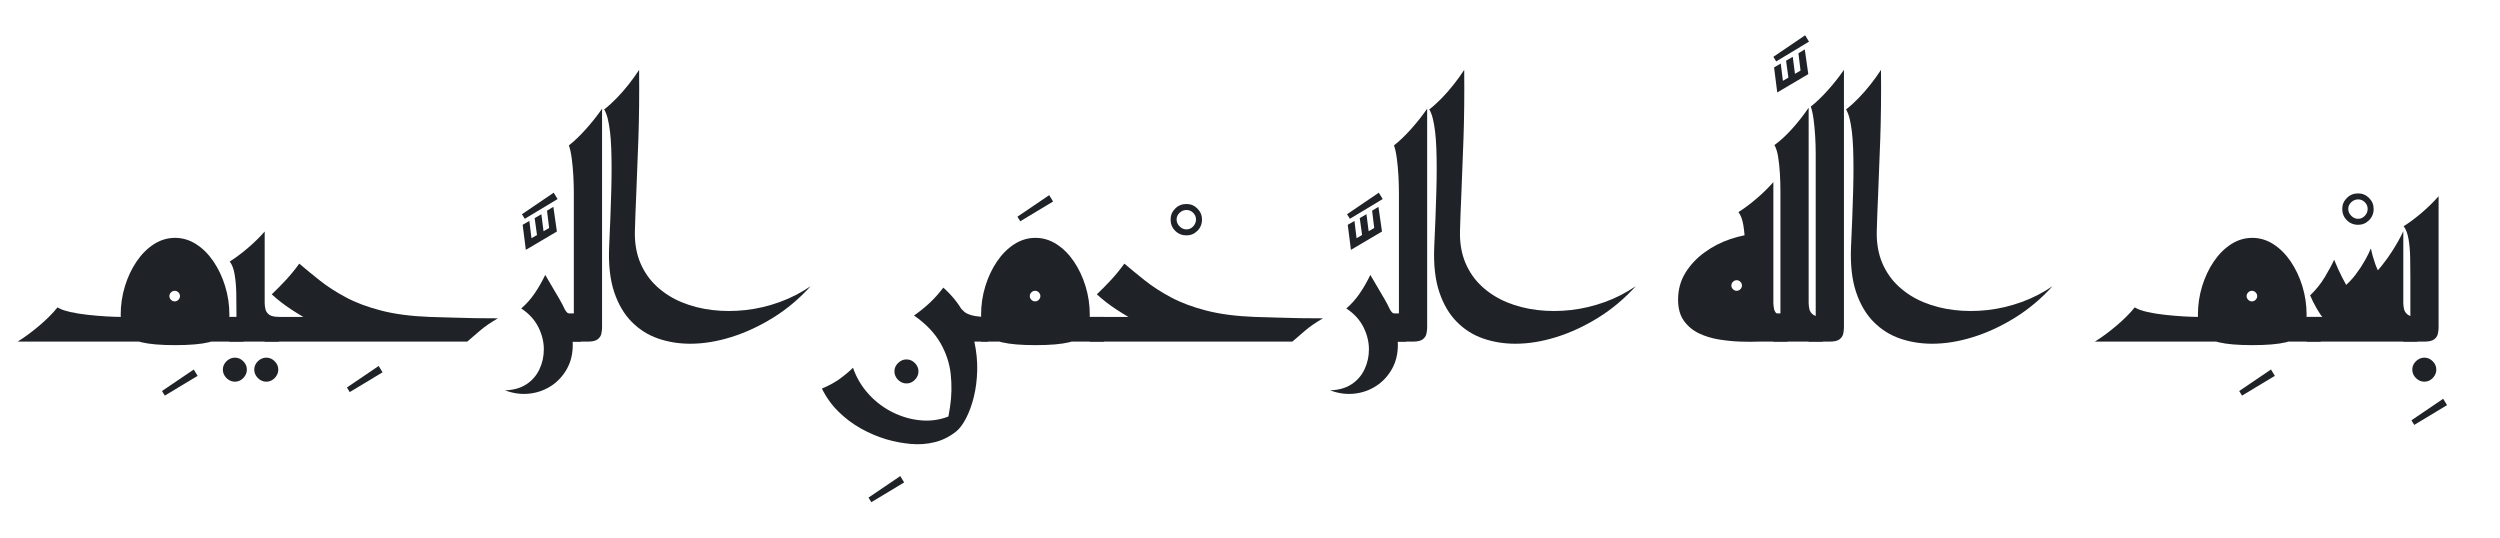
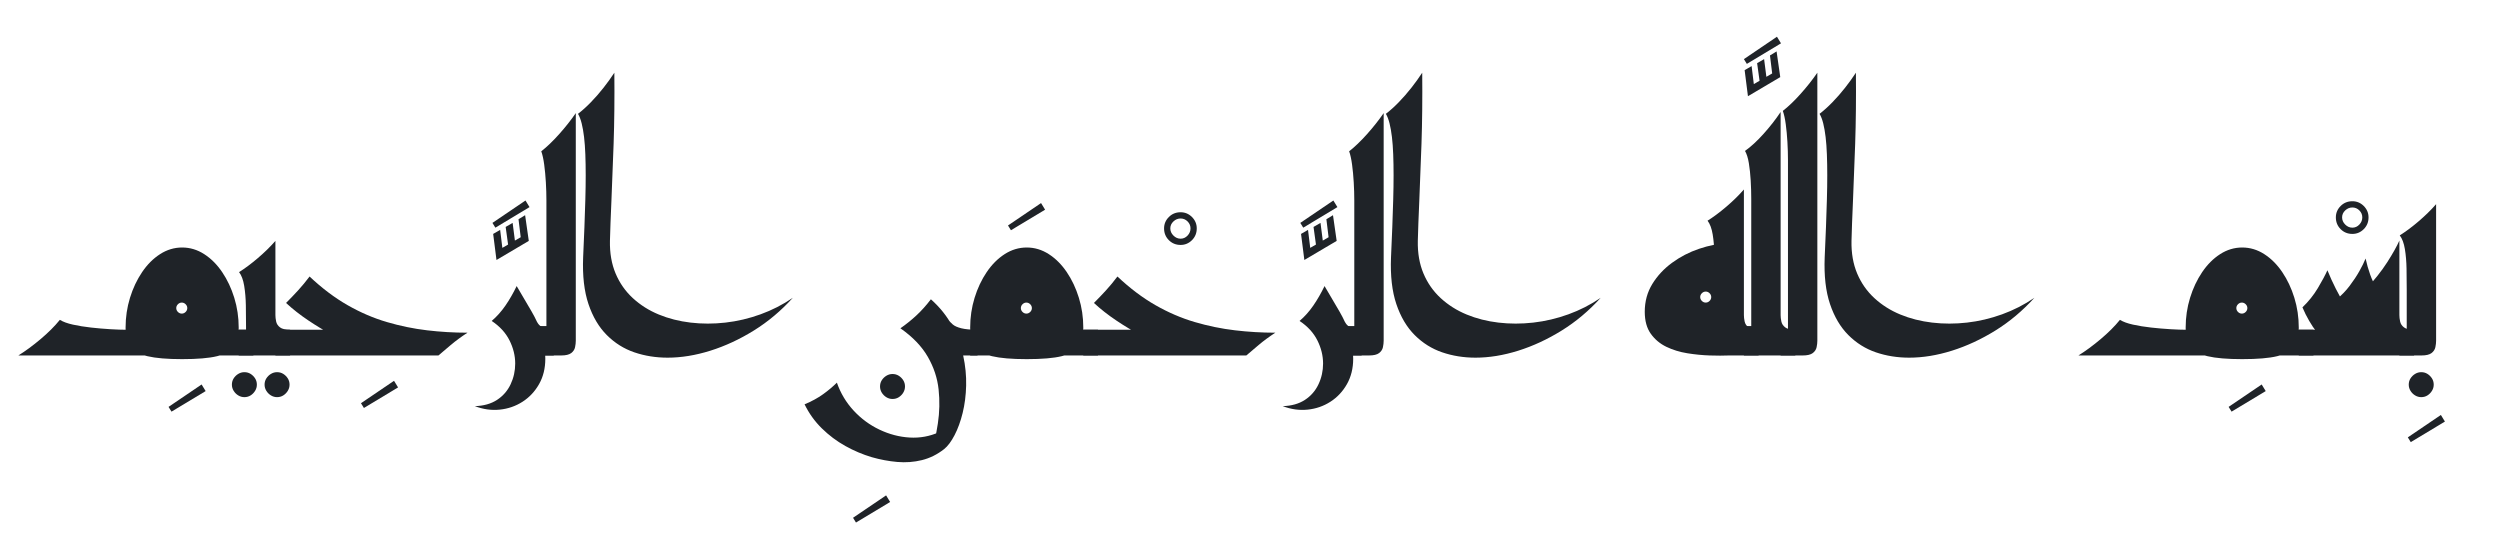
- <svg xmlns="http://www.w3.org/2000/svg" width="7084" height="1523" preserveAspectRatio="xMinYMin slice" viewBox="-100 -455 7084 1523" version="1.1">
+ <svg xmlns="http://www.w3.org/2000/svg" width="6808" height="1523" preserveAspectRatio="xMinYMin slice" viewBox="-100 -455 6808 1523" version="1.1">
  <path d="M16,-223 l-8,13 l90,61 l11,-18 l-93,-56 Z" fill="#1F2328" transform="matrix(1,0,0,-1,351,443)" />
  <path d="M0,0 q29,18 60.5,44.5 q31.5,26.5 52.5,52.5 q13,-8 35.5,-13 q22.5,-5 49.5,-8 q27,-3 52.5,-4.5 q25.5,-1.5 42.5,-1.5 h347 v-70 h-640 Z M446,-10 q-61,0 -94.5,8 q-33.5,8 -46.5,26.5 q-13,18.5 -13,51.5 q0,42 12,81 q12,39 33,70 q21,31 49,49 q28,18 60,18 q32,0 60,-18 q28,-18 49,-49 q21,-31 33,-70 q12,-39 12,-81 q0,-33 -13,-51.5 q-13,-18.5 -46,-26.5 q-33,-8 -95,-8 Z M445,114 q6,0 10.5,4.5 q4.5,4.5 4.5,10.5 q0,6 -4.5,10.5 q-4.5,4.5 -10.5,4.5 q-6,0 -10.5,-4.5 q-4.5,-4.5 -4.5,-10.5 q0,-6 4.5,-10.5 q4.5,-4.5 10.5,-4.5 Z" fill="#1F2328" transform="matrix(1,0,0,-1,-50,513)" />
  <path d="M37.5,3.5 q-9,0 -16.75,4.75 q-7.75,4.75 -12.5,12.5 q-4.75,7.75 -4.75,16.75 q0,9.5 4.75,17 q4.75,7.5 12.5,12.25 q7.75,4.75 16.75,4.75 q9.5,0 17,-4.75 q7.5,-4.75 12.25,-12.25 q4.75,-7.5 4.75,-17 q0,-9 -4.75,-16.75 q-4.75,-7.75 -12.25,-12.5 q-7.5,-4.75 -17,-4.75 Z M126.5,3.5 q-9,0 -16.75,4.75 q-7.75,4.75 -12.5,12.5 q-4.75,7.75 -4.75,16.75 q0,9.5 4.75,17 q4.75,7.5 12.5,12.25 q7.75,4.75 16.75,4.75 q9.5,0 17,-4.75 q7.5,-4.75 12.25,-12.25 q4.75,-7.5 4.75,-17 q0,-9 -4.75,-16.75 q-4.75,-7.75 -12.25,-12.5 q-7.5,-4.75 -17,-4.75 Z" fill="#1F2328" transform="matrix(1,0,0,-1,528,630)" />
  <path d="M40,0 q-19,0 -27.5,6.5 q-8.5,6.5 -10.5,16 q-2,9.5 -2,17.5 v40 q0,28 -0.5,56.5 q-0.5,28.5 -4.5,53 q-4,24.5 -14,37.5 q24,15 51,38 q27,23 48,47 v-272 q0,-8 -2,-17.5 q-2,-9.5 -10.5,-16 q-8.5,-6.5 -27.5,-6.5 Z M-20,0 v70 h60 v-70 h-60 Z M0,0 v110 h80 q0,-8 2,-17.5 q2,-9.5 10.5,-16 q8.5,-6.5 27.5,-6.5 v-70 h-120 Z" fill="#1F2328" transform="matrix(1,0,0,-1,570,513)" />
  <path d="M16,-223 l-8,13 l90,61 l11,-18 l-93,-56 Z" fill="#1F2328" transform="matrix(1,0,0,-1,875,433)" />
-   <path d="M-20,0 v70 h125 l10,-14 q-29,15 -59.5,35 q-30.5,20 -55.5,43 q20,19 40,40.5 q20,21.5 38,46.5 q27,-23 58.5,-48 q31.5,-25 73.5,-47.5 q42,-22.5 100,-37.5 q58,-15 137,-18 q38,-1 68,-2 q30,-1 59,-1.5 q29,-0.5 67,-0.5 q-30,-17 -51,-35 q-21,-18 -36,-31 h-574 Z" fill="#1F2328" transform="matrix(1,0,0,-1,670,513)" />
-   <path d="M16,427 l-8,13 l90,61 l11,-18 l-93,-56 Z" fill="#1F2328" transform="matrix(1,0,0,-1,1371,592)" />
-   <path d="M31,437 l-9,71 l19,11 l6,-49 l50,29 l-6,49 l18,11 l10,-70 l-88,-52 Z M84,468 l-20,1 l-8,58 l19,11 l9,-70 Z" fill="#1F2328" transform="matrix(1,0,0,-1,1359,690)" />
-   <path d="M46,94 q21,18 37.5,42 q16.5,24 30.5,53 q23,-39 40.5,-69 q17.5,-30 27.5,-60.5 q10,-30.5 10,-68.5 q0,-39 -17,-69 q-17,-30 -45,-48 q-28,-18 -62,-21.5 q-34,-3.5 -68,9.5 q36,1 60.5,17 q24.5,16 37,42.5 q12.5,26.5 12.5,56.5 q0,32 -15.5,63 q-15.5,31 -48.5,53 Z M133,0 v98 h33 q2,-5 6.5,-11.5 q4.5,-6.5 14.5,-11.5 q10,-5 28,-5 v-70 h-82 Z" fill="#1F2328" transform="matrix(1,0,0,-1,1331,513)" />
-   <path d="M40,0 q-20,0 -28.5,6.5 q-8.5,6.5 -10,16 q-1.5,9.5 -1.5,17.5 v342 q0,16 0,40 q0,24 -1.5,49.5 q-1.5,25.5 -4.5,48 q-3,22.5 -8,36.5 q23,18 48.5,46.5 q25.5,28.5 45.5,57.5 v-620 q0,-8 -2,-17.5 q-2,-9.5 -10.5,-16 q-8.5,-6.5 -27.5,-6.5 Z M-20,0 v80 h60 v-80 h-60 Z" fill="#1F2328" transform="matrix(1,0,0,-1,1526,513)" />
-   <path d="M230,-6 q-48,0 -90.5,14.5 q-42.5,14.5 -75,47 q-32.5,32.5 -50,84.5 q-17.5,52 -14.5,127 q2,43 3.5,82.5 q1.5,39.5 2.5,75 q1,35.5 1,66 q0,30.5 -1,57 q-1,26.5 -3.5,47.5 q-2.5,21 -6.5,37 q-4,16 -10,26 q17,13 35,31.5 q18,18.5 34.5,39.5 q16.5,21 29.5,41 q1,-105 -2,-193.5 q-3,-88.5 -6,-156 q-3,-67.5 -4,-108.5 q-1,-50 15.5,-89 q16.5,-39 47,-67 q30.5,-28 70.5,-44.5 q40,-16.5 86.5,-22 q46.5,-5.5 95,0 q48.5,5.5 95.5,22.5 q47,17 88,45 q-48,-53 -106,-89 q-58,-36 -118.5,-55 q-60.5,-19 -116.5,-19 Z" fill="#1F2328" transform="matrix(1,0,0,-1,1626,513)" />
-   <path d="" fill="#1F2328" transform="matrix(1,0,0,-1,2217,513)" />
-   <path d="M16,-223 l-8,13 l90,61 l11,-18 l-93,-56 Z" fill="#1F2328" transform="matrix(1,0,0,-1,2353,745)" />
-   <path d="M37.5,3.5 q-9,0 -16.75,4.75 q-7.75,4.75 -12.5,12.5 q-4.75,7.75 -4.75,16.75 q0,9.5 4.75,17 q4.75,7.5 12.5,12.25 q7.75,4.75 16.75,4.75 q9.5,0 17,-4.75 q7.5,-4.75 12.25,-12.25 q4.75,-7.5 4.75,-17 q0,-9 -4.75,-16.75 q-4.75,-7.75 -12.25,-12.5 q-7.5,-4.75 -17,-4.75 Z" fill="#1F2328" transform="matrix(1,0,0,-1,2431,635)" />
-   <path d="M292,-255 q-28,-22 -60.5,-30 q-32.5,-8 -67,-5 q-34.5,3 -69.5,13 q-37,11 -72,30.5 q-35,19.5 -64,48 q-29,28.5 -47,65.5 q29,12 50.5,27.5 q21.5,15.5 37.5,31.5 q15,-43 45.5,-76 q30.5,-33 70.5,-52 q40,-19 82,-21.5 q42,-2.5 80,14.5 l-22,-63 q12,41 19,87 q7,46 2,92.5 q-5,46.5 -29.5,89 q-24.5,42.5 -74.5,77.5 q23,16 43.5,35 q20.5,19 39.5,44 q37,-33 58,-72.5 q21,-39.5 30,-81 q9,-41.5 8,-81.5 q-1,-40 -9.5,-74.5 q-8.5,-34.5 -22,-60.5 q-13.5,-26 -28.5,-38 Z M271,0 v98 h32 q5,-7 12.5,-13.5 q7.5,-6.5 23.5,-10.5 q16,-4 44,-4 v-70 h-112 Z" fill="#1F2328" transform="matrix(1,0,0,-1,2317,513)" />
-   <path d="M16,427 l-8,13 l90,61 l11,-18 l-93,-56 Z" fill="#1F2328" transform="matrix(1,0,0,-1,2775,599)" />
-   <path d="M0,70 h348 v-70 h-348 v70 Z M154,-10 q-61,0 -94.5,8 q-33.5,8 -46.5,26.5 q-13,18.5 -13,51.5 q0,42 12,81 q12,39 33,70 q21,31 49,49 q28,18 60,18 q32,0 60,-18 q28,-18 49,-49 q21,-31 33,-70 q12,-39 12,-81 q0,-33 -13,-51.5 q-13,-18.5 -46,-26.5 q-33,-8 -95,-8 Z M153,114 q6,0 10.5,4.5 q4.5,4.5 4.5,10.5 q0,6 -4.5,10.5 q-4.5,4.5 -10.5,4.5 q-6,0 -10.5,-4.5 q-4.5,-4.5 -4.5,-10.5 q0,-6 4.5,-10.5 q4.5,-4.5 10.5,-4.5 Z" fill="#1F2328" transform="matrix(1,0,0,-1,2680,513)" />
-   <path d="M50,461 q-19,0 -32,13 q-13,13 -13,32 q0,18 13,31 q13,13 32,13 q18,0 31,-13 q13,-13 13,-31 q0,-19 -13,-32 q-13,-13 -31,-13 Z M50,478 q11,0 19,8.5 q8,8.5 8,19.5 q0,11 -8,19 q-8,8 -19,8 q-11,0 -19.5,-8 q-8.5,-8 -8.5,-19 q0,-11 8.5,-19.5 q8.5,-8.5 19.5,-8.5 Z" fill="#1F2328" transform="matrix(1,0,0,-1,3212,673)" />
-   <path d="M-20,0 v70 h125 l10,-14 q-29,15 -59.5,35 q-30.5,20 -55.5,43 q20,19 40,40.5 q20,21.5 38,46.5 q27,-23 58.5,-48 q31.5,-25 73.5,-47.5 q42,-22.5 100,-37.5 q58,-15 137,-18 q38,-1 68,-2 q30,-1 59,-1.5 q29,-0.5 67,-0.5 q-30,-17 -51,-35 q-21,-18 -36,-31 h-574 Z" fill="#1F2328" transform="matrix(1,0,0,-1,3008,513)" />
-   <path d="M16,427 l-8,13 l90,61 l11,-18 l-93,-56 Z" fill="#1F2328" transform="matrix(1,0,0,-1,3709,592)" />
-   <path d="M31,437 l-9,71 l19,11 l6,-49 l50,29 l-6,49 l18,11 l10,-70 l-88,-52 Z M84,468 l-20,1 l-8,58 l19,11 l9,-70 Z" fill="#1F2328" transform="matrix(1,0,0,-1,3697,690)" />
-   <path d="M46,94 q21,18 37.5,42 q16.5,24 30.5,53 q23,-39 40.5,-69 q17.5,-30 27.5,-60.5 q10,-30.5 10,-68.5 q0,-39 -17,-69 q-17,-30 -45,-48 q-28,-18 -62,-21.5 q-34,-3.5 -68,9.5 q36,1 60.5,17 q24.5,16 37,42.5 q12.5,26.5 12.5,56.5 q0,32 -15.5,63 q-15.5,31 -48.5,53 Z M133,0 v98 h33 q2,-5 6.5,-11.5 q4.5,-6.5 14.5,-11.5 q10,-5 28,-5 v-70 h-82 Z" fill="#1F2328" transform="matrix(1,0,0,-1,3669,513)" />
-   <path d="M40,0 q-20,0 -28.5,6.5 q-8.5,6.5 -10,16 q-1.5,9.5 -1.5,17.5 v342 q0,16 0,40 q0,24 -1.5,49.5 q-1.5,25.5 -4.5,48 q-3,22.5 -8,36.5 q23,18 48.5,46.5 q25.5,28.5 45.5,57.5 v-620 q0,-8 -2,-17.5 q-2,-9.5 -10.5,-16 q-8.5,-6.5 -27.5,-6.5 Z M-20,0 v80 h60 v-80 h-60 Z" fill="#1F2328" transform="matrix(1,0,0,-1,3864,513)" />
-   <path d="M230,-6 q-48,0 -90.5,14.5 q-42.5,14.5 -75,47 q-32.5,32.5 -50,84.5 q-17.5,52 -14.5,127 q2,43 3.5,82.5 q1.5,39.5 2.5,75 q1,35.5 1,66 q0,30.5 -1,57 q-1,26.5 -3.5,47.5 q-2.5,21 -6.5,37 q-4,16 -10,26 q17,13 35,31.5 q18,18.5 34.5,39.5 q16.5,21 29.5,41 q1,-105 -2,-193.5 q-3,-88.5 -6,-156 q-3,-67.5 -4,-108.5 q-1,-50 15.5,-89 q16.5,-39 47,-67 q30.5,-28 70.5,-44.5 q40,-16.5 86.5,-22 q46.5,-5.5 95,0 q48.5,5.5 95.5,22.5 q47,17 88,45 q-48,-53 -106,-89 q-58,-36 -118.5,-55 q-60.5,-19 -116.5,-19 Z" fill="#1F2328" transform="matrix(1,0,0,-1,3964,513)" />
-   <path d="" fill="#1F2328" transform="matrix(1,0,0,-1,4555,513)" />
-   <path d="M230,0 q-23,-1 -53,0 q-30,1 -61,6 q-31,5 -57,17.5 q-26,12.5 -42.5,35.5 q-16.5,23 -16.5,60 q0,42 20.5,75.5 q20.5,33.5 54,58 q33.5,24.5 73.5,38 q40,13.5 78,15.5 l-36,-86 q0,27 -0.5,56 q-0.5,29 -4.5,53.5 q-4,24.5 -14,37.5 q24,15 51,38 q27,23 48,47 v-412 q0,-8 -2,-17.5 q-2,-9.5 -10.5,-15.5 q-8.5,-6 -27.5,-7 Z M166,144 q6,0 10.5,4.5 q4.5,4.5 4.5,10.5 q0,6 -4.5,10.5 q-4.5,4.5 -10.5,4.5 q-6,0 -10.5,-4.5 q-4.5,-4.5 -4.5,-10.5 q0,-6 4.5,-10.5 q4.5,-4.5 10.5,-4.5 Z M190,0 v110 h80 q0,-8 2,-17.5 q2,-9.5 10.5,-16 q8.5,-6.5 27.5,-6.5 v-70 h-120 Z" fill="#1F2328" transform="matrix(1,0,0,-1,4655,513)" />
-   <path d="M16,427 l-8,13 l90,61 l11,-18 l-93,-56 Z" fill="#1F2328" transform="matrix(1,0,0,-1,4917,146)" />
-   <path d="M31,437 l-9,71 l19,11 l6,-49 l50,29 l-6,49 l18,11 l10,-70 l-88,-52 Z M84,468 l-20,1 l-8,58 l19,11 l9,-70 Z" fill="#1F2328" transform="matrix(1,0,0,-1,4905,244)" />
-   <path d="M40,0 q-20,0 -28.5,6.5 q-8.5,6.5 -10,16 q-1.5,9.5 -1.5,17.5 v345 q0,17 0,41.5 q0,24.5 -1.5,50 q-1.5,25.5 -5,47 q-3.5,21.5 -10.5,33.5 q24,17 50.5,46.5 q26.5,29.5 46.5,59.5 v-623 q0,-8 -2,-17.5 q-2,-9.5 -10.5,-16 q-8.5,-6.5 -27.5,-6.5 Z M-20,0 v80 h60 v-80 h-60 Z M0,0 v110 h80 q0,-8 2,-17.5 q2,-9.5 10.5,-16 q8.5,-6.5 27.5,-6.5 v-70 h-120 Z" fill="#1F2328" transform="matrix(1,0,0,-1,4945,513)" />
-   <path d="M40,0 q-20,0 -28.5,6.5 q-8.5,6.5 -10,16 q-1.5,9.5 -1.5,17.5 v452 q0,16 0,40 q0,24 -1.5,49.5 q-1.5,25.5 -4.5,48 q-3,22.5 -8,36.5 q23,18 48.5,46.5 q25.5,28.5 45.5,57.5 v-730 q0,-8 -2,-17.5 q-2,-9.5 -10.5,-16 q-8.5,-6.5 -27.5,-6.5 Z M-20,0 v70 h60 v-70 h-60 Z" fill="#1F2328" transform="matrix(1,0,0,-1,5045,513)" />
-   <path d="M230,-6 q-48,0 -90.5,14.5 q-42.5,14.5 -75,47 q-32.5,32.5 -50,84.5 q-17.5,52 -14.5,127 q2,43 3.5,82.5 q1.5,39.5 2.5,75 q1,35.5 1,66 q0,30.5 -1,57 q-1,26.5 -3.5,47.5 q-2.5,21 -6.5,37 q-4,16 -10,26 q17,13 35,31.5 q18,18.5 34.5,39.5 q16.5,21 29.5,41 q1,-105 -2,-193.5 q-3,-88.5 -6,-156 q-3,-67.5 -4,-108.5 q-1,-50 15.5,-89 q16.5,-39 47,-67 q30.5,-28 70.5,-44.5 q40,-16.5 86.5,-22 q46.5,-5.5 95,0 q48.5,5.5 95.5,22.5 q47,17 88,45 q-48,-53 -106,-89 q-58,-36 -118.5,-55 q-60.5,-19 -116.5,-19 Z" fill="#1F2328" transform="matrix(1,0,0,-1,5145,513)" />
-   <path d="" fill="#1F2328" transform="matrix(1,0,0,-1,5736,513)" />
-   <path d="M16,-223 l-8,13 l90,61 l11,-18 l-93,-56 Z" fill="#1F2328" transform="matrix(1,0,0,-1,6237,443)" />
-   <path d="M0,0 q29,18 60.5,44.5 q31.5,26.5 52.5,52.5 q13,-8 35.5,-13 q22.5,-5 49.5,-8 q27,-3 52.5,-4.5 q25.5,-1.5 42.5,-1.5 h347 v-70 h-640 Z M446,-10 q-61,0 -94.5,8 q-33.5,8 -46.5,26.5 q-13,18.5 -13,51.5 q0,42 12,81 q12,39 33,70 q21,31 49,49 q28,18 60,18 q32,0 60,-18 q28,-18 49,-49 q21,-31 33,-70 q12,-39 12,-81 q0,-33 -13,-51.5 q-13,-18.5 -46,-26.5 q-33,-8 -95,-8 Z M445,114 q6,0 10.5,4.5 q4.5,4.5 4.5,10.5 q0,6 -4.5,10.5 q-4.5,4.5 -10.5,4.5 q-6,0 -10.5,-4.5 q-4.5,-4.5 -4.5,-10.5 q0,-6 4.5,-10.5 q4.5,-4.5 10.5,-4.5 Z" fill="#1F2328" transform="matrix(1,0,0,-1,5836,513)" />
-   <path d="M50,461 q-19,0 -32,13 q-13,13 -13,32 q0,18 13,31 q13,13 32,13 q18,0 31,-13 q13,-13 13,-31 q0,-19 -13,-32 q-13,-13 -31,-13 Z M50,478 q11,0 19,8.5 q8,8.5 8,19.5 q0,11 -8,19 q-8,8 -19,8 q-11,0 -19.5,-8 q-8.5,-8 -8.5,-19 q0,-11 8.5,-19.5 q8.5,-8.5 19.5,-8.5 Z" fill="#1F2328" transform="matrix(1,0,0,-1,6532,643)" />
-   <path d="M58,232 q11,-27 23,-50.5 q12,-23.5 26,-46.5 l-24,18 q20,16 35.5,36.5 q15.5,20.5 26.5,40 q11,19.5 17,34.5 q5,-23 12.5,-44 q7.5,-21 17.5,-36 l-33,-8 q39,42 62,78 q23,36 33,59 v-255 l-21,12 h61 v-70 h-314 v70 h47 l1,-5 q-9,11 -19.5,29 q-10.5,18 -18.5,37 q25,24 42,52.5 q17,28.5 26,48.5 Z M174,0 v110 h80 q0,-8 2,-17.5 q2,-9.5 10.5,-16 q8.5,-6.5 27.5,-6.5 v-70 h-120 Z" fill="#1F2328" transform="matrix(1,0,0,-1,6456,513)" />
-   <path d="M16,-223 l-8,13 l90,61 l11,-18 l-93,-56 Z" fill="#1F2328" transform="matrix(1,0,0,-1,6725,526)" />
-   <path d="M37.5,3.5 q-9,0 -16.75,4.75 q-7.75,4.75 -12.5,12.5 q-4.75,7.75 -4.75,16.75 q0,9.5 4.75,17 q4.75,7.5 12.5,12.25 q7.75,4.75 16.75,4.75 q9.5,0 17,-4.75 q7.5,-4.75 12.25,-12.25 q4.75,-7.5 4.75,-17 q0,-9 -4.75,-16.75 q-4.75,-7.75 -12.25,-12.5 q-7.5,-4.75 -17,-4.75 Z" fill="#1F2328" transform="matrix(1,0,0,-1,6732,630)" />
-   <path d="M-20,0 v70 h60 v-70 h-60 Z M40,0 q-19,0 -27.5,6.5 q-8.5,6.5 -10.5,16 q-2,9.5 -2,17.5 v140 q0,27 -0.5,56 q-0.5,29 -4.5,53.5 q-4,24.5 -14,37.5 q24,15 51,38 q27,23 48,47 v-372 q0,-8 -2,-17.5 q-2,-9.5 -10.5,-16 q-8.5,-6.5 -27.5,-6.5 Z" fill="#1F2328" transform="matrix(1,0,0,-1,6730,513)" />
+   <path d="M-20,0 v70 h145 l10,-14 q-32,17 -65.5,39.5 q-33.5,22.5 -60.5,47.5 q17,17 33,34.5 q16,17.5 31,37.5 q51,-48 103.5,-78 q52.5,-30 107,-46 q54.5,-16 109.5,-22.5 q55,-6.5 110,-6.5 q-26,-17 -45.5,-33.5 q-19.5,-16.5 -33.5,-28.5 h-444 Z" fill="#1F2328" transform="matrix(1,0,0,-1,670,513)" />
+   <path d="M16,427 l-8,13 l90,61 l11,-18 l-93,-56 Z" fill="#1F2328" transform="matrix(1,0,0,-1,1233,592)" />
+   <path d="M31,437 l-9,71 l19,11 l6,-49 l50,29 l-6,49 l18,11 l10,-70 l-88,-52 Z M84,468 l-20,1 l-8,58 l19,11 l9,-70 Z" fill="#1F2328" transform="matrix(1,0,0,-1,1221,690)" />
+   <path d="M46,94 q21,18 37.5,42 q16.5,24 30.5,53 q23,-39 40.5,-69 q17.5,-30 27.5,-60.5 q10,-30.5 10,-68.5 q0,-39 -17,-69 q-17,-30 -45,-48 q-28,-18 -62,-21.5 q-34,-3.5 -68,9.5 q36,1 60.5,17 q24.5,16 37,42.5 q12.5,26.5 12.5,56.5 q0,32 -15.5,63 q-15.5,31 -48.5,53 Z M133,0 v98 h33 q2,-5 6.5,-11.5 q4.5,-6.5 14.5,-11.5 q10,-5 28,-5 v-70 h-82 Z" fill="#1F2328" transform="matrix(1,0,0,-1,1193,513)" />
+   <path d="M40,0 q-20,0 -28.5,6.5 q-8.5,6.5 -10,16 q-1.5,9.5 -1.5,17.5 v342 q0,16 0,40 q0,24 -1.5,49.5 q-1.5,25.5 -4.5,48 q-3,22.5 -8,36.5 q23,18 48.5,46.5 q25.5,28.5 45.5,57.5 v-620 q0,-8 -2,-17.5 q-2,-9.5 -10.5,-16 q-8.5,-6.5 -27.5,-6.5 Z M-20,0 v80 h60 v-80 h-60 Z" fill="#1F2328" transform="matrix(1,0,0,-1,1388,513)" />
+   <path d="M230,-6 q-48,0 -90.5,14.5 q-42.5,14.5 -75,47 q-32.5,32.5 -50,84.5 q-17.5,52 -14.5,127 q2,43 3.5,82.5 q1.5,39.5 2.5,75 q1,35.5 1,66 q0,30.5 -1,57 q-1,26.5 -3.5,47.5 q-2.5,21 -6.5,37 q-4,16 -10,26 q17,13 35,31.5 q18,18.5 34.5,39.5 q16.5,21 29.5,41 q1,-105 -2,-193.5 q-3,-88.5 -6,-156 q-3,-67.5 -4,-108.5 q-1,-50 15.5,-89 q16.5,-39 47,-67 q30.5,-28 70.5,-44.5 q40,-16.5 86.5,-22 q46.5,-5.5 95,0 q48.5,5.5 95.5,22.5 q47,17 88,45 q-48,-53 -106,-89 q-58,-36 -118.5,-55 q-60.5,-19 -116.5,-19 Z" fill="#1F2328" transform="matrix(1,0,0,-1,1488,513)" />
+   <path d="" fill="#1F2328" transform="matrix(1,0,0,-1,2079,513)" />
+   <path d="M16,-223 l-8,13 l90,61 l11,-18 l-93,-56 Z" fill="#1F2328" transform="matrix(1,0,0,-1,2215,745)" />
+   <path d="M37.5,3.5 q-9,0 -16.75,4.75 q-7.75,4.75 -12.5,12.5 q-4.75,7.75 -4.75,16.75 q0,9.5 4.75,17 q4.75,7.5 12.5,12.25 q7.75,4.75 16.75,4.75 q9.5,0 17,-4.75 q7.5,-4.75 12.25,-12.25 q4.75,-7.5 4.75,-17 q0,-9 -4.75,-16.75 q-4.75,-7.75 -12.25,-12.5 q-7.5,-4.75 -17,-4.75 Z" fill="#1F2328" transform="matrix(1,0,0,-1,2293,635)" />
+   <path d="M292,-255 q-28,-22 -60.5,-30 q-32.5,-8 -67,-5 q-34.5,3 -69.5,13 q-37,11 -72,30.5 q-35,19.5 -64,48 q-29,28.5 -47,65.5 q29,12 50.5,27.5 q21.5,15.5 37.5,31.5 q15,-43 45.5,-76 q30.5,-33 70.5,-52 q40,-19 82,-21.5 q42,-2.5 80,14.5 l-22,-63 q12,41 19,87 q7,46 2,92.5 q-5,46.5 -29.5,89 q-24.5,42.5 -74.5,77.5 q23,16 43.5,35 q20.5,19 39.5,44 q37,-33 58,-72.5 q21,-39.5 30,-81 q9,-41.5 8,-81.5 q-1,-40 -9.5,-74.5 q-8.5,-34.5 -22,-60.5 q-13.5,-26 -28.5,-38 Z M271,0 v98 h32 q5,-7 12.5,-13.5 q7.5,-6.5 23.5,-10.5 q16,-4 44,-4 v-70 h-112 Z" fill="#1F2328" transform="matrix(1,0,0,-1,2179,513)" />
+   <path d="M16,427 l-8,13 l90,61 l11,-18 l-93,-56 Z" fill="#1F2328" transform="matrix(1,0,0,-1,2637,599)" />
+   <path d="M0,70 h348 v-70 h-348 v70 Z M154,-10 q-61,0 -94.5,8 q-33.5,8 -46.5,26.5 q-13,18.5 -13,51.5 q0,42 12,81 q12,39 33,70 q21,31 49,49 q28,18 60,18 q32,0 60,-18 q28,-18 49,-49 q21,-31 33,-70 q12,-39 12,-81 q0,-33 -13,-51.5 q-13,-18.5 -46,-26.5 q-33,-8 -95,-8 Z M153,114 q6,0 10.5,4.5 q4.5,4.5 4.5,10.5 q0,6 -4.5,10.5 q-4.5,4.5 -10.5,4.5 q-6,0 -10.5,-4.5 q-4.5,-4.5 -4.5,-10.5 q0,-6 4.5,-10.5 q4.5,-4.5 10.5,-4.5 Z" fill="#1F2328" transform="matrix(1,0,0,-1,2542,513)" />
+   <path d="M50,461 q-19,0 -32,13 q-13,13 -13,32 q0,18 13,31 q13,13 32,13 q18,0 31,-13 q13,-13 13,-31 q0,-19 -13,-32 q-13,-13 -31,-13 Z M50,478 q11,0 19,8.5 q8,8.5 8,19.5 q0,11 -8,19 q-8,8 -19,8 q-11,0 -19.5,-8 q-8.5,-8 -8.5,-19 q0,-11 8.5,-19.5 q8.5,-8.5 19.5,-8.5 Z" fill="#1F2328" transform="matrix(1,0,0,-1,3065,673)" />
+   <path d="M-20,0 v70 h145 l10,-14 q-32,17 -65.5,39.5 q-33.5,22.5 -60.5,47.5 q17,17 33,34.5 q16,17.5 31,37.5 q51,-48 103.5,-78 q52.5,-30 107,-46 q54.5,-16 109.5,-22.5 q55,-6.5 110,-6.5 q-26,-17 -45.5,-33.5 q-19.5,-16.5 -33.5,-28.5 h-444 Z" fill="#1F2328" transform="matrix(1,0,0,-1,2870,513)" />
+   <path d="M16,427 l-8,13 l90,61 l11,-18 l-93,-56 Z" fill="#1F2328" transform="matrix(1,0,0,-1,3433,592)" />
+   <path d="M31,437 l-9,71 l19,11 l6,-49 l50,29 l-6,49 l18,11 l10,-70 l-88,-52 Z M84,468 l-20,1 l-8,58 l19,11 l9,-70 Z" fill="#1F2328" transform="matrix(1,0,0,-1,3421,690)" />
+   <path d="M46,94 q21,18 37.5,42 q16.5,24 30.5,53 q23,-39 40.5,-69 q17.5,-30 27.5,-60.5 q10,-30.5 10,-68.5 q0,-39 -17,-69 q-17,-30 -45,-48 q-28,-18 -62,-21.5 q-34,-3.5 -68,9.5 q36,1 60.5,17 q24.5,16 37,42.5 q12.5,26.5 12.5,56.5 q0,32 -15.5,63 q-15.5,31 -48.5,53 Z M133,0 v98 h33 q2,-5 6.5,-11.5 q4.5,-6.5 14.5,-11.5 q10,-5 28,-5 v-70 h-82 Z" fill="#1F2328" transform="matrix(1,0,0,-1,3393,513)" />
+   <path d="M40,0 q-20,0 -28.5,6.5 q-8.5,6.5 -10,16 q-1.5,9.5 -1.5,17.5 v342 q0,16 0,40 q0,24 -1.5,49.5 q-1.5,25.5 -4.5,48 q-3,22.5 -8,36.5 q23,18 48.5,46.5 q25.5,28.5 45.5,57.5 v-620 q0,-8 -2,-17.5 q-2,-9.5 -10.5,-16 q-8.5,-6.5 -27.5,-6.5 Z M-20,0 v80 h60 v-80 h-60 Z" fill="#1F2328" transform="matrix(1,0,0,-1,3588,513)" />
+   <path d="M230,-6 q-48,0 -90.5,14.5 q-42.5,14.5 -75,47 q-32.5,32.5 -50,84.5 q-17.5,52 -14.5,127 q2,43 3.5,82.5 q1.5,39.5 2.5,75 q1,35.5 1,66 q0,30.5 -1,57 q-1,26.5 -3.5,47.5 q-2.5,21 -6.5,37 q-4,16 -10,26 q17,13 35,31.5 q18,18.5 34.5,39.5 q16.5,21 29.5,41 q1,-105 -2,-193.5 q-3,-88.5 -6,-156 q-3,-67.5 -4,-108.5 q-1,-50 15.5,-89 q16.5,-39 47,-67 q30.5,-28 70.5,-44.5 q40,-16.5 86.5,-22 q46.5,-5.5 95,0 q48.5,5.5 95.5,22.5 q47,17 88,45 q-48,-53 -106,-89 q-58,-36 -118.5,-55 q-60.5,-19 -116.5,-19 Z" fill="#1F2328" transform="matrix(1,0,0,-1,3688,513)" />
+   <path d="" fill="#1F2328" transform="matrix(1,0,0,-1,4279,513)" />
+   <path d="M230,0 q-23,-1 -53,0 q-30,1 -61,6 q-31,5 -57,17.5 q-26,12.5 -42.5,35.5 q-16.5,23 -16.5,60 q0,42 20.5,75.5 q20.5,33.5 54,58 q33.5,24.5 73.5,38 q40,13.5 78,15.5 l-36,-86 q0,27 -0.5,56 q-0.5,29 -4.5,53.5 q-4,24.5 -14,37.5 q24,15 51,38 q27,23 48,47 v-412 q0,-8 -2,-17.5 q-2,-9.5 -10.5,-15.5 q-8.5,-6 -27.5,-7 Z M166,144 q6,0 10.5,4.5 q4.5,4.5 4.5,10.5 q0,6 -4.5,10.5 q-4.5,4.5 -10.5,4.5 q-6,0 -10.5,-4.5 q-4.5,-4.5 -4.5,-10.5 q0,-6 4.5,-10.5 q4.5,-4.5 10.5,-4.5 Z M190,0 v110 h80 q0,-8 2,-17.5 q2,-9.5 10.5,-16 q8.5,-6.5 27.5,-6.5 v-70 h-120 Z" fill="#1F2328" transform="matrix(1,0,0,-1,4379,513)" />
+   <path d="M16,427 l-8,13 l90,61 l11,-18 l-93,-56 Z" fill="#1F2328" transform="matrix(1,0,0,-1,4641,146)" />
+   <path d="M31,437 l-9,71 l19,11 l6,-49 l50,29 l-6,49 l18,11 l10,-70 l-88,-52 Z M84,468 l-20,1 l-8,58 l19,11 l9,-70 Z" fill="#1F2328" transform="matrix(1,0,0,-1,4629,244)" />
+   <path d="M40,0 q-20,0 -28.5,6.5 q-8.5,6.5 -10,16 q-1.5,9.5 -1.5,17.5 v345 q0,17 0,41.5 q0,24.5 -1.5,50 q-1.5,25.5 -5,47 q-3.5,21.5 -10.5,33.5 q24,17 50.5,46.5 q26.5,29.5 46.5,59.5 v-623 q0,-8 -2,-17.5 q-2,-9.5 -10.5,-16 q-8.5,-6.5 -27.5,-6.5 Z M-20,0 v80 h60 v-80 h-60 Z M0,0 v110 h80 q0,-8 2,-17.5 q2,-9.5 10.5,-16 q8.5,-6.5 27.5,-6.5 v-70 h-120 Z" fill="#1F2328" transform="matrix(1,0,0,-1,4669,513)" />
+   <path d="M40,0 q-20,0 -28.5,6.5 q-8.5,6.5 -10,16 q-1.5,9.5 -1.5,17.5 v452 q0,16 0,40 q0,24 -1.5,49.5 q-1.5,25.5 -4.5,48 q-3,22.5 -8,36.5 q23,18 48.5,46.5 q25.5,28.5 45.5,57.5 v-730 q0,-8 -2,-17.5 q-2,-9.5 -10.5,-16 q-8.5,-6.5 -27.5,-6.5 Z M-20,0 v70 h60 v-70 h-60 Z" fill="#1F2328" transform="matrix(1,0,0,-1,4769,513)" />
+   <path d="M230,-6 q-48,0 -90.5,14.5 q-42.5,14.5 -75,47 q-32.5,32.5 -50,84.5 q-17.5,52 -14.5,127 q2,43 3.5,82.5 q1.5,39.5 2.5,75 q1,35.5 1,66 q0,30.5 -1,57 q-1,26.5 -3.5,47.5 q-2.5,21 -6.5,37 q-4,16 -10,26 q17,13 35,31.5 q18,18.5 34.5,39.5 q16.5,21 29.5,41 q1,-105 -2,-193.5 q-3,-88.5 -6,-156 q-3,-67.5 -4,-108.5 q-1,-50 15.5,-89 q16.5,-39 47,-67 q30.5,-28 70.5,-44.5 q40,-16.5 86.5,-22 q46.5,-5.5 95,0 q48.5,5.5 95.5,22.5 q47,17 88,45 q-48,-53 -106,-89 q-58,-36 -118.5,-55 q-60.5,-19 -116.5,-19 Z" fill="#1F2328" transform="matrix(1,0,0,-1,4869,513)" />
+   <path d="" fill="#1F2328" transform="matrix(1,0,0,-1,5460,513)" />
+   <path d="M16,-223 l-8,13 l90,61 l11,-18 l-93,-56 Z" fill="#1F2328" transform="matrix(1,0,0,-1,5961,443)" />
+   <path d="M0,0 q29,18 60.5,44.5 q31.5,26.5 52.5,52.5 q13,-8 35.5,-13 q22.5,-5 49.5,-8 q27,-3 52.5,-4.5 q25.5,-1.5 42.5,-1.5 h347 v-70 h-640 Z M446,-10 q-61,0 -94.5,8 q-33.5,8 -46.5,26.5 q-13,18.5 -13,51.5 q0,42 12,81 q12,39 33,70 q21,31 49,49 q28,18 60,18 q32,0 60,-18 q28,-18 49,-49 q21,-31 33,-70 q12,-39 12,-81 q0,-33 -13,-51.5 q-13,-18.5 -46,-26.5 q-33,-8 -95,-8 Z M445,114 q6,0 10.5,4.5 q4.5,4.5 4.5,10.5 q0,6 -4.5,10.5 q-4.5,4.5 -10.5,4.5 q-6,0 -10.5,-4.5 q-4.5,-4.5 -4.5,-10.5 q0,-6 4.5,-10.5 q4.5,-4.5 10.5,-4.5 Z" fill="#1F2328" transform="matrix(1,0,0,-1,5560,513)" />
+   <path d="M50,461 q-19,0 -32,13 q-13,13 -13,32 q0,18 13,31 q13,13 32,13 q18,0 31,-13 q13,-13 13,-31 q0,-19 -13,-32 q-13,-13 -31,-13 Z M50,478 q11,0 19,8.5 q8,8.5 8,19.5 q0,11 -8,19 q-8,8 -19,8 q-11,0 -19.5,-8 q-8.5,-8 -8.5,-19 q0,-11 8.5,-19.5 q8.5,-8.5 19.5,-8.5 Z" fill="#1F2328" transform="matrix(1,0,0,-1,6256,643)" />
+   <path d="M58,232 q11,-27 23,-50.5 q12,-23.5 26,-46.5 l-24,18 q20,16 35.5,36.5 q15.5,20.5 26.5,40 q11,19.5 17,34.5 q5,-23 12.5,-44 q7.5,-21 17.5,-36 l-33,-8 q39,42 62,78 q23,36 33,59 v-255 l-21,12 h61 v-70 h-314 v70 h47 l1,-5 q-9,11 -19.5,29 q-10.5,18 -18.5,37 q25,24 42,52.5 q17,28.5 26,48.5 Z M174,0 v110 h80 q0,-8 2,-17.5 q2,-9.5 10.5,-16 q8.5,-6.5 27.5,-6.5 v-70 h-120 Z" fill="#1F2328" transform="matrix(1,0,0,-1,6180,513)" />
+   <path d="M16,-223 l-8,13 l90,61 l11,-18 l-93,-56 Z" fill="#1F2328" transform="matrix(1,0,0,-1,6449,526)" />
+   <path d="M37.5,3.5 q-9,0 -16.75,4.75 q-7.75,4.75 -12.5,12.5 q-4.75,7.75 -4.75,16.75 q0,9.5 4.75,17 q4.75,7.5 12.5,12.25 q7.75,4.75 16.75,4.75 q9.5,0 17,-4.75 q7.5,-4.75 12.25,-12.25 q4.75,-7.5 4.75,-17 q0,-9 -4.75,-16.75 q-4.75,-7.75 -12.25,-12.5 q-7.5,-4.75 -17,-4.75 Z" fill="#1F2328" transform="matrix(1,0,0,-1,6456,630)" />
+   <path d="M-20,0 v70 h60 v-70 h-60 Z M40,0 q-19,0 -27.5,6.5 q-8.5,6.5 -10.5,16 q-2,9.5 -2,17.5 v140 q0,27 -0.5,56 q-0.5,29 -4.5,53.5 q-4,24.5 -14,37.5 q24,15 51,38 q27,23 48,47 v-372 q0,-8 -2,-17.5 q-2,-9.5 -10.5,-16 q-8.5,-6.5 -27.5,-6.5 Z" fill="#1F2328" transform="matrix(1,0,0,-1,6454,513)" />
  <style>
@media (prefers-color-scheme: dark) {
path[fill="#1F2328"] {
 fill: #D1D7E0;
 }
}
</style>
</svg>
